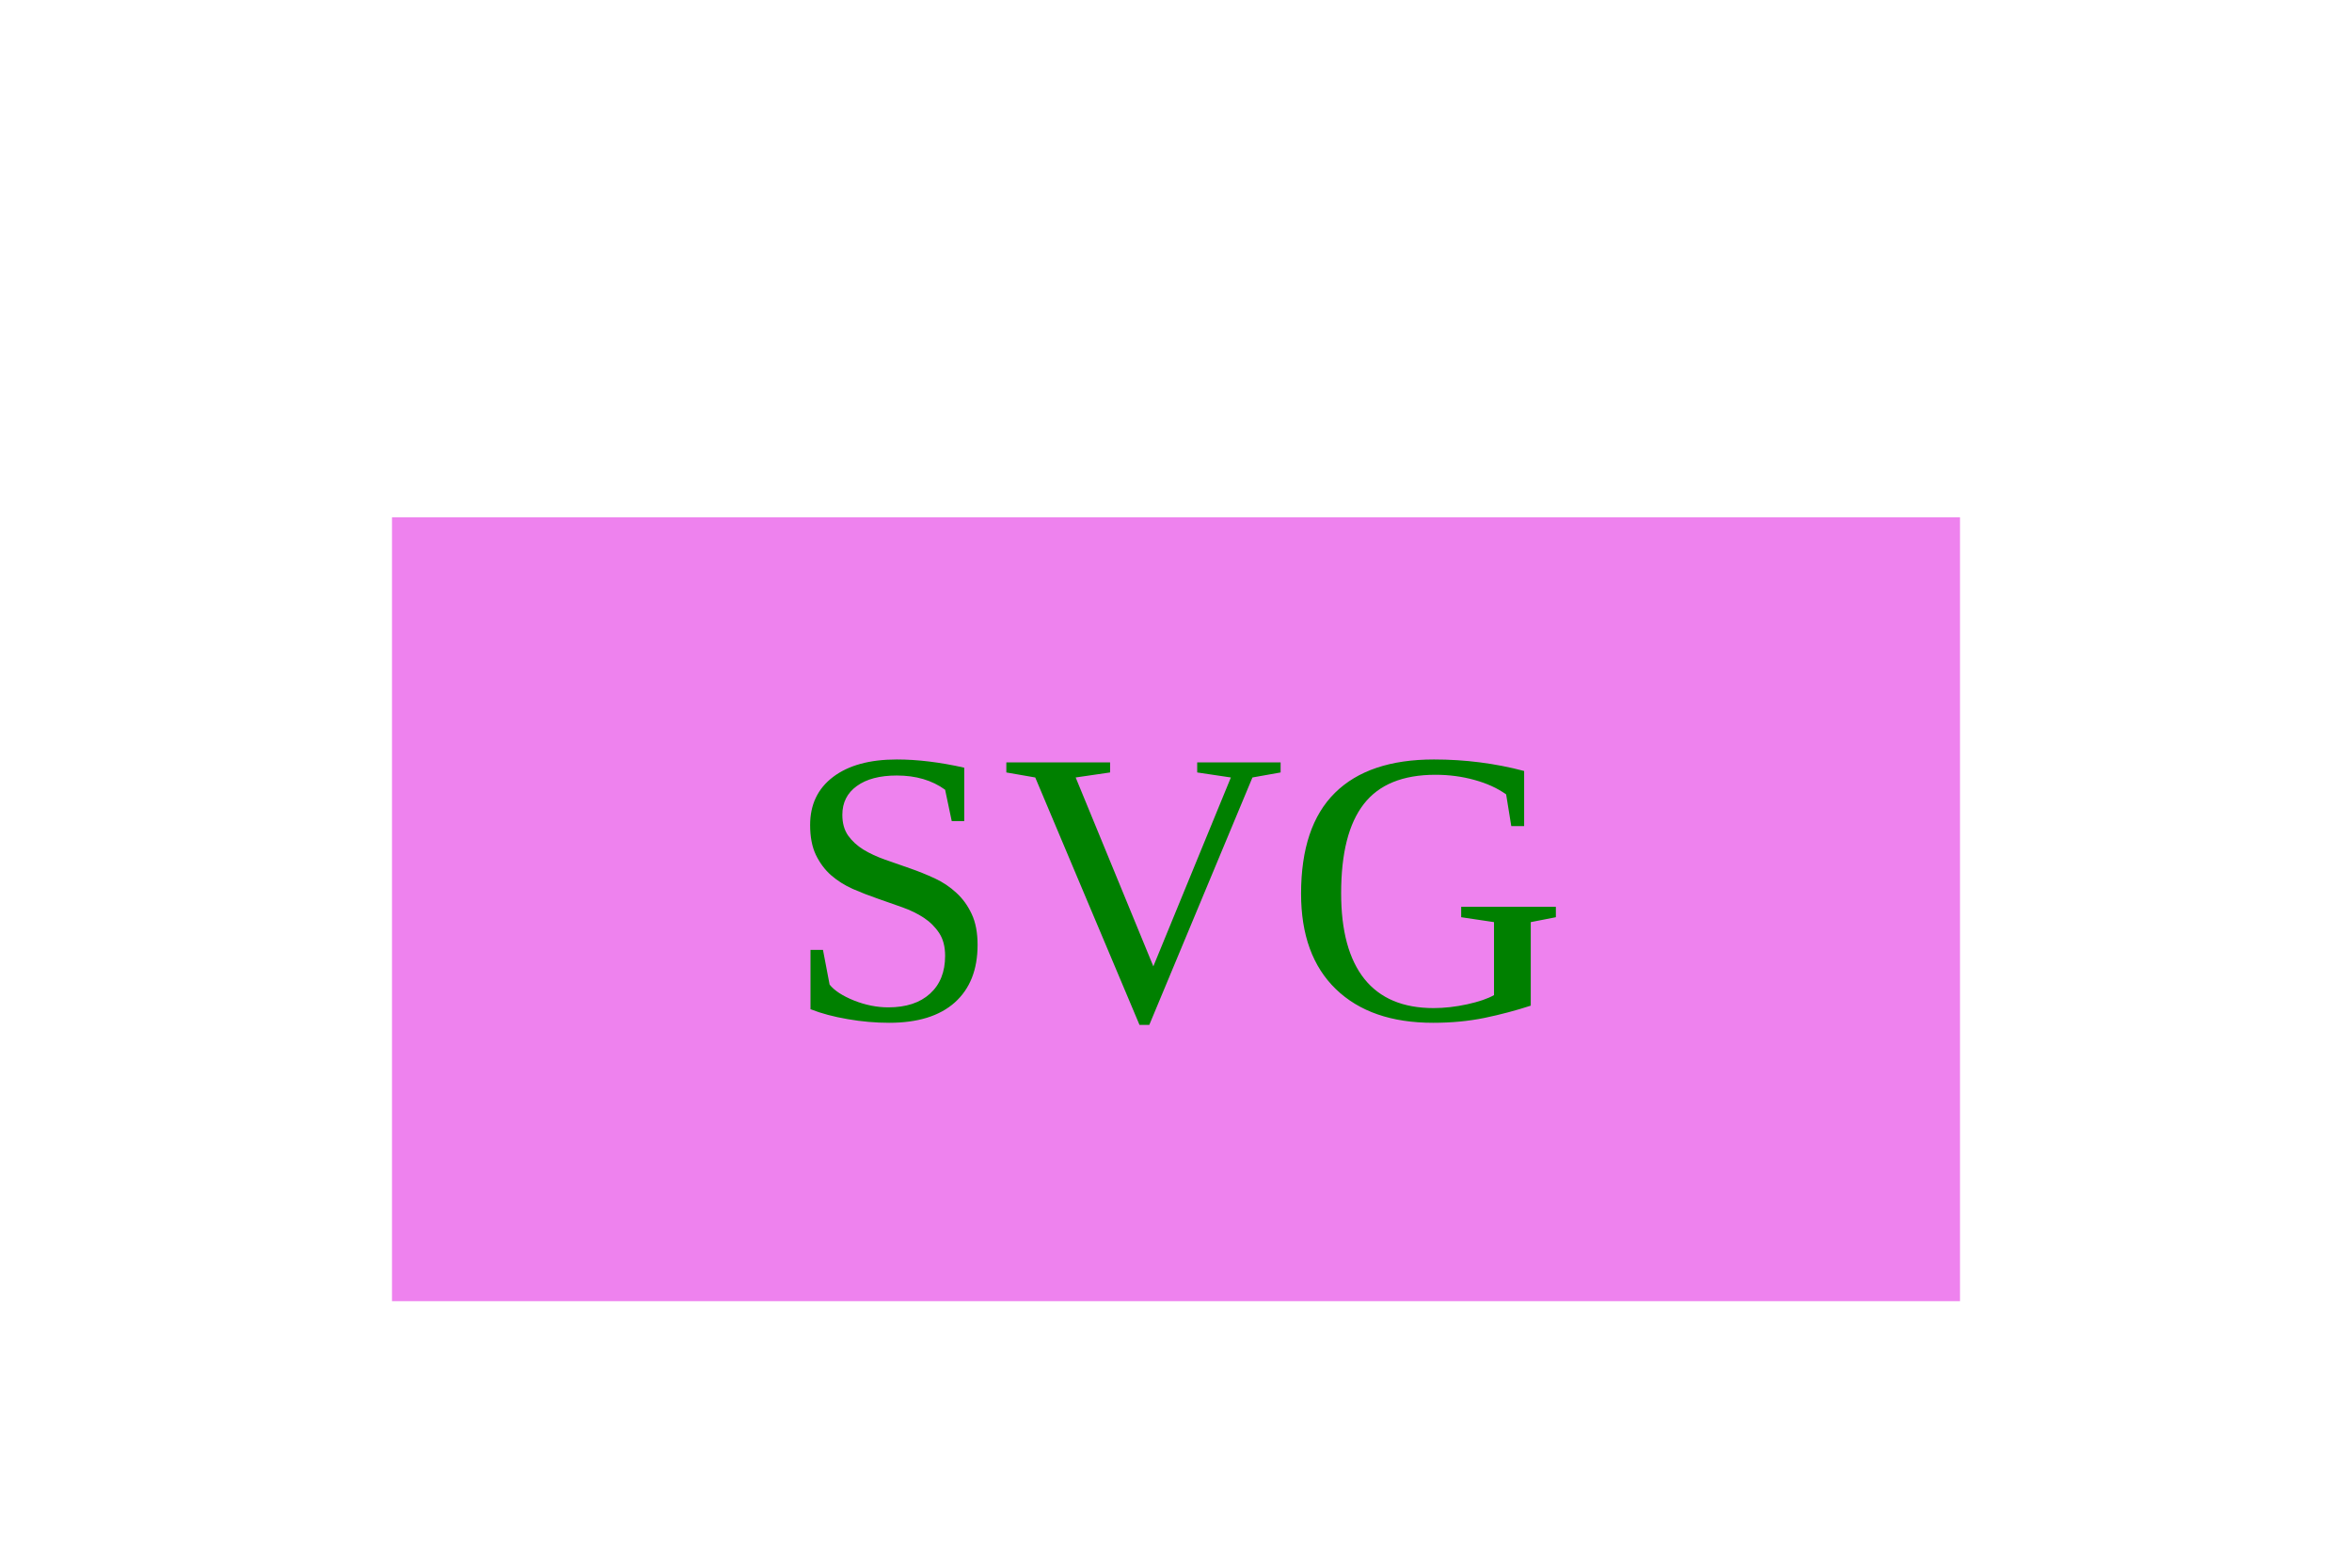
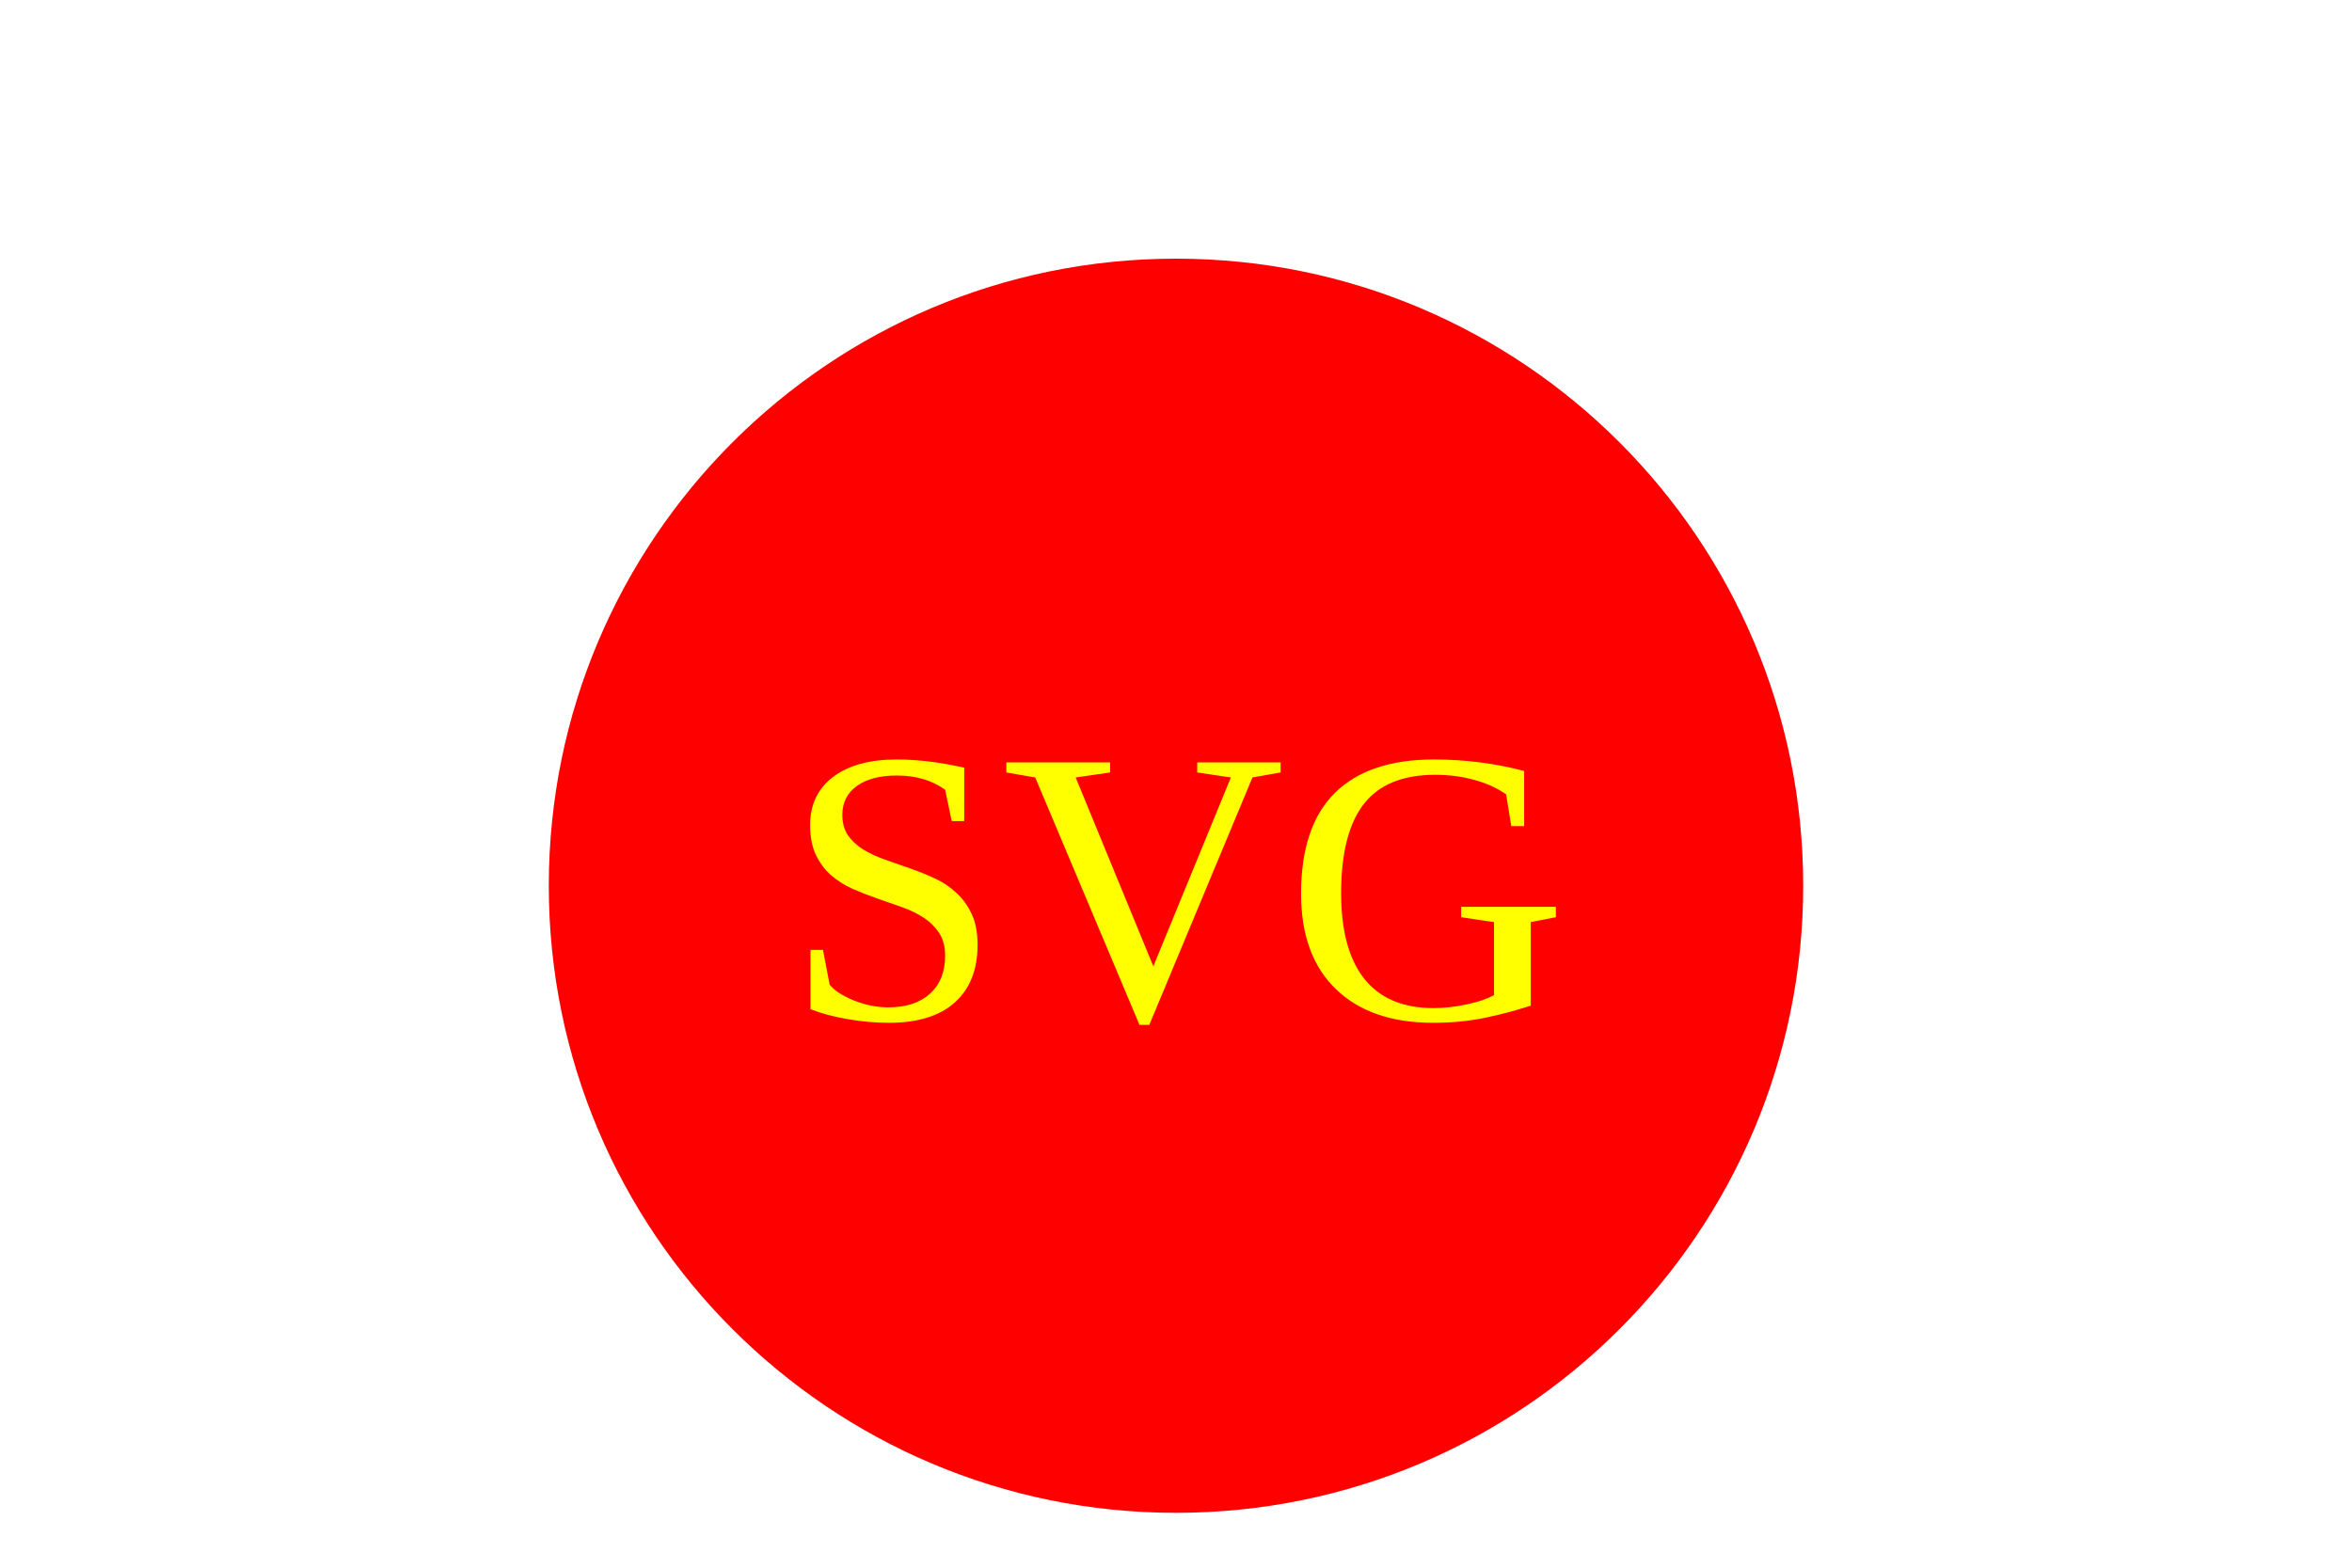
<svg xmlns="http://www.w3.org/2000/svg" width="300" height="200" version="1.1">
-   <rect x="50" y="66" width="200" height="100" fill="VIOLET" />fill = "VIOLET"<text x="150" y="130" font-size="50" text-anchor="middle" fill="GREEN">SVG</text>
+   <circle cx="150" cy="113" r="80" fill="#FF0000" />fill = "#FF0000"<text x="150" y="130" font-size="50" text-anchor="middle" fill="YELLOW">SVG</text>
</svg>
